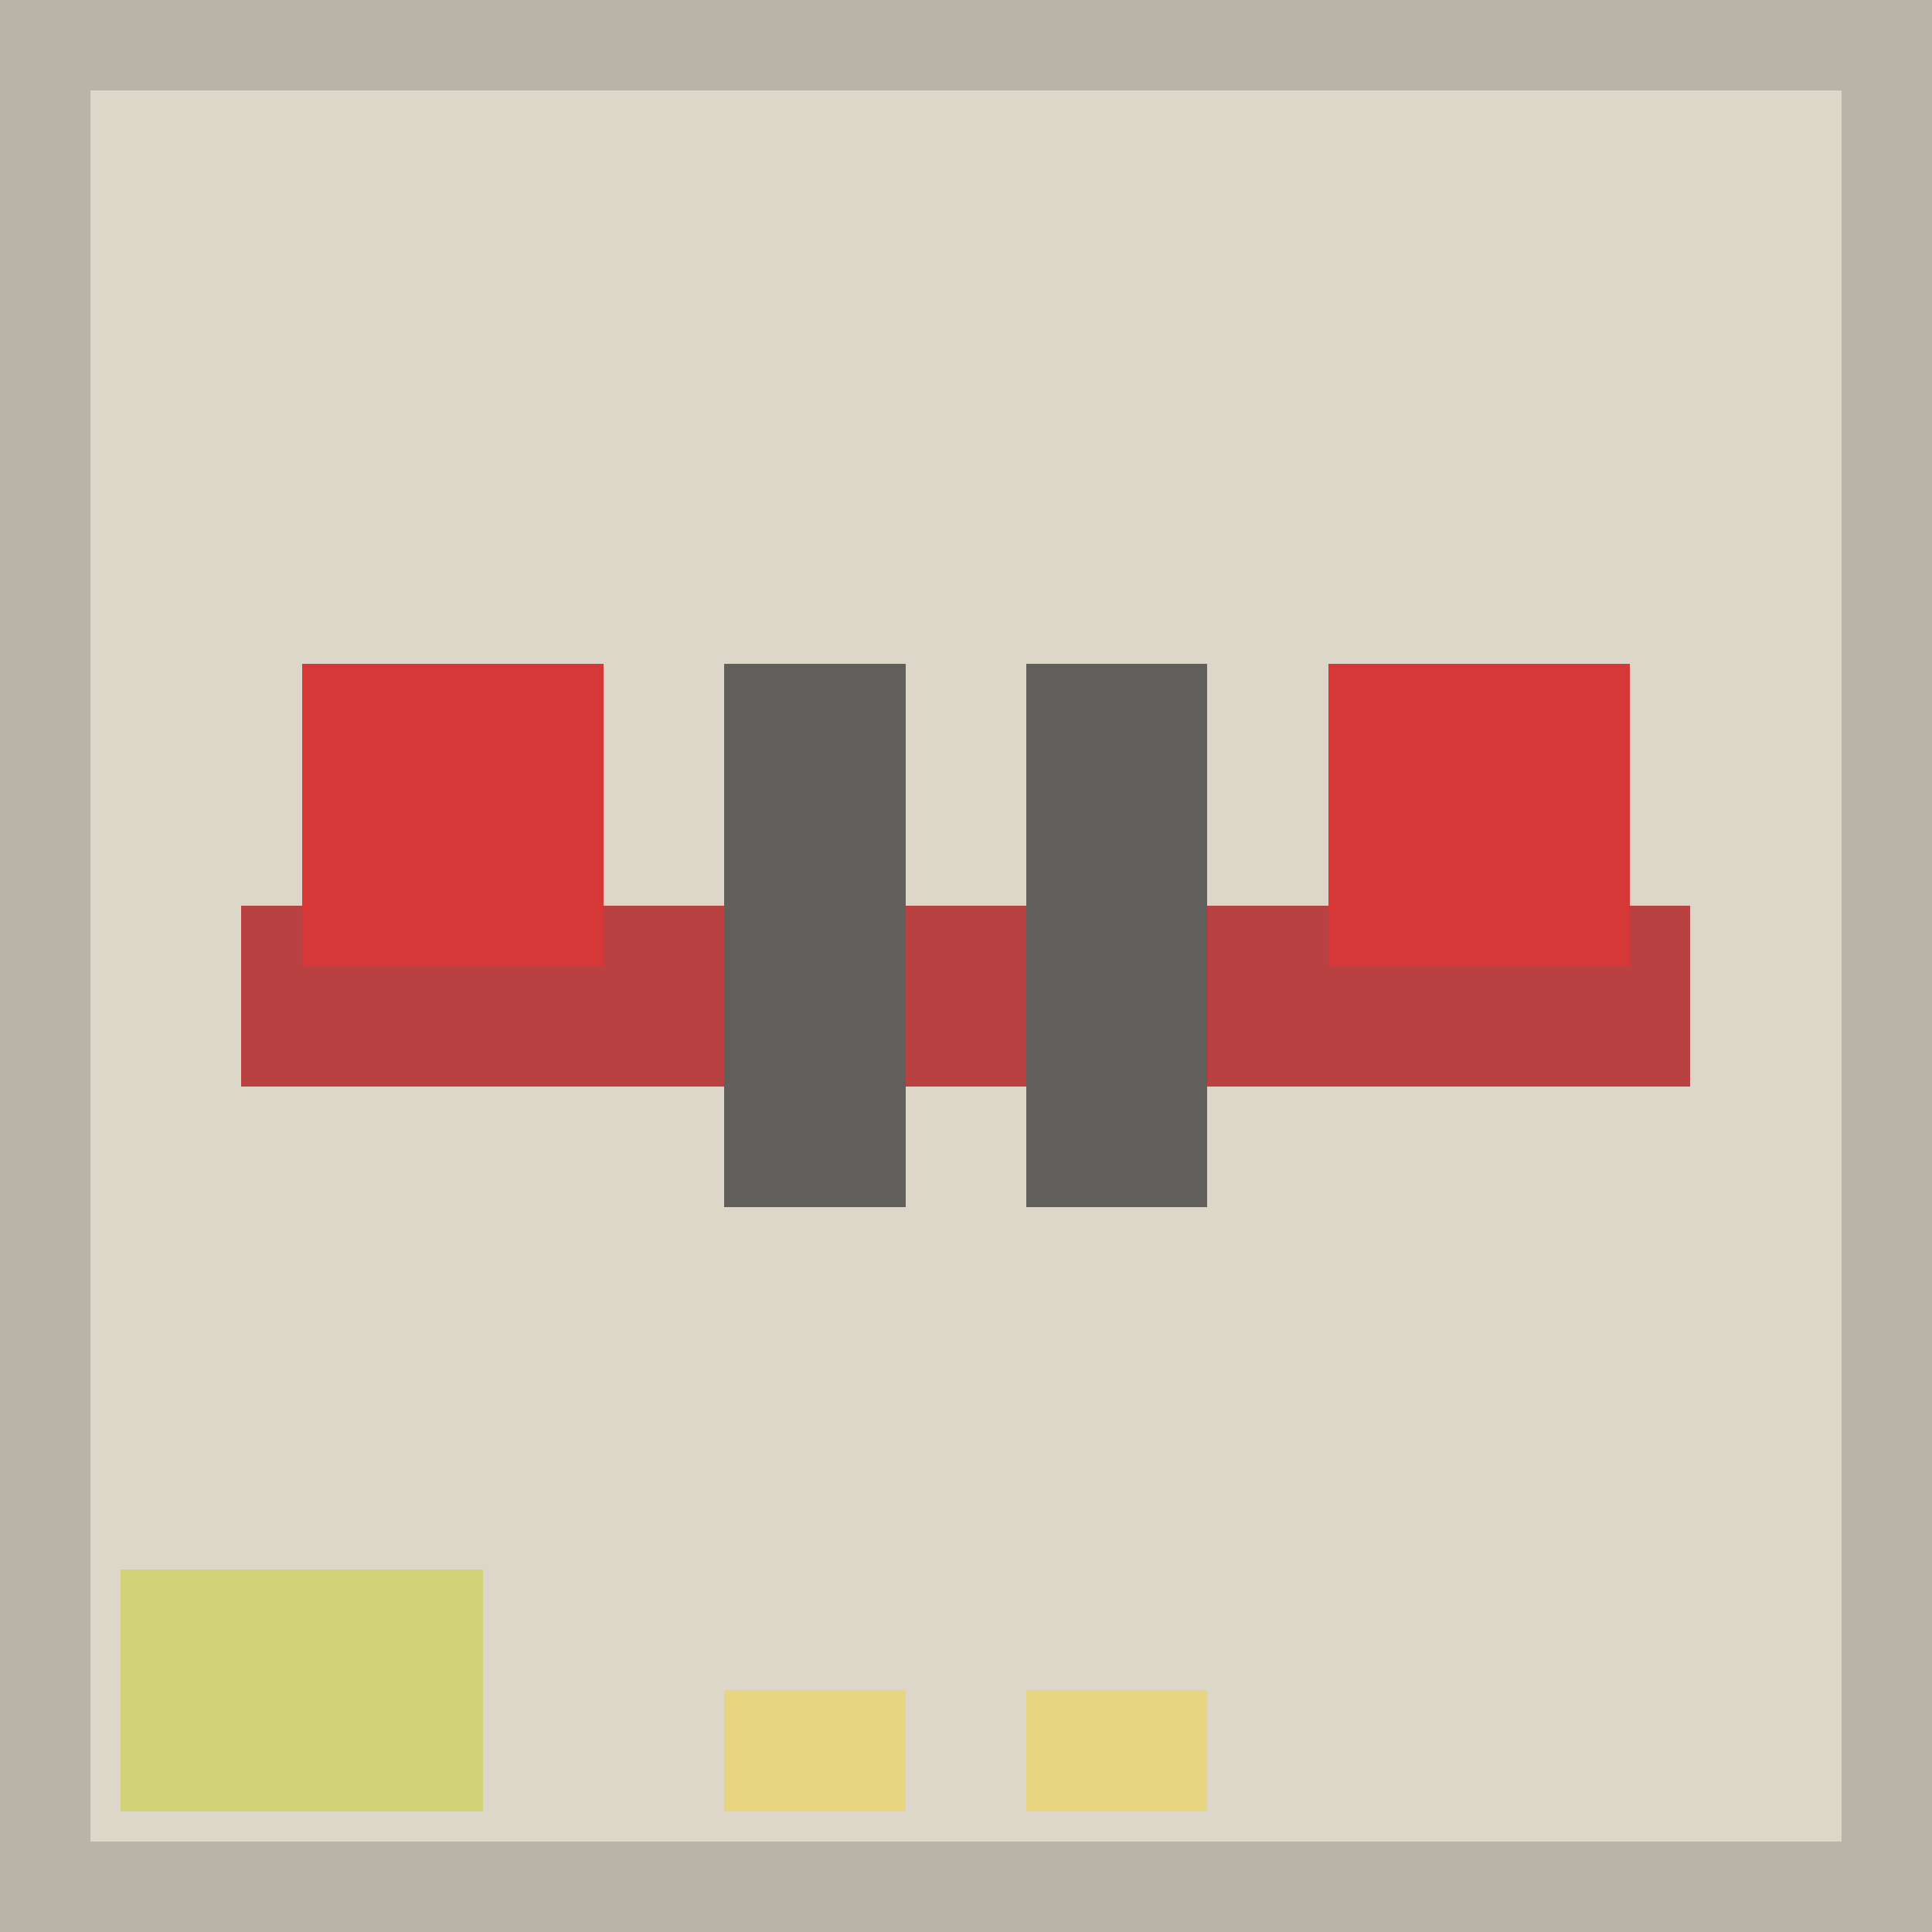
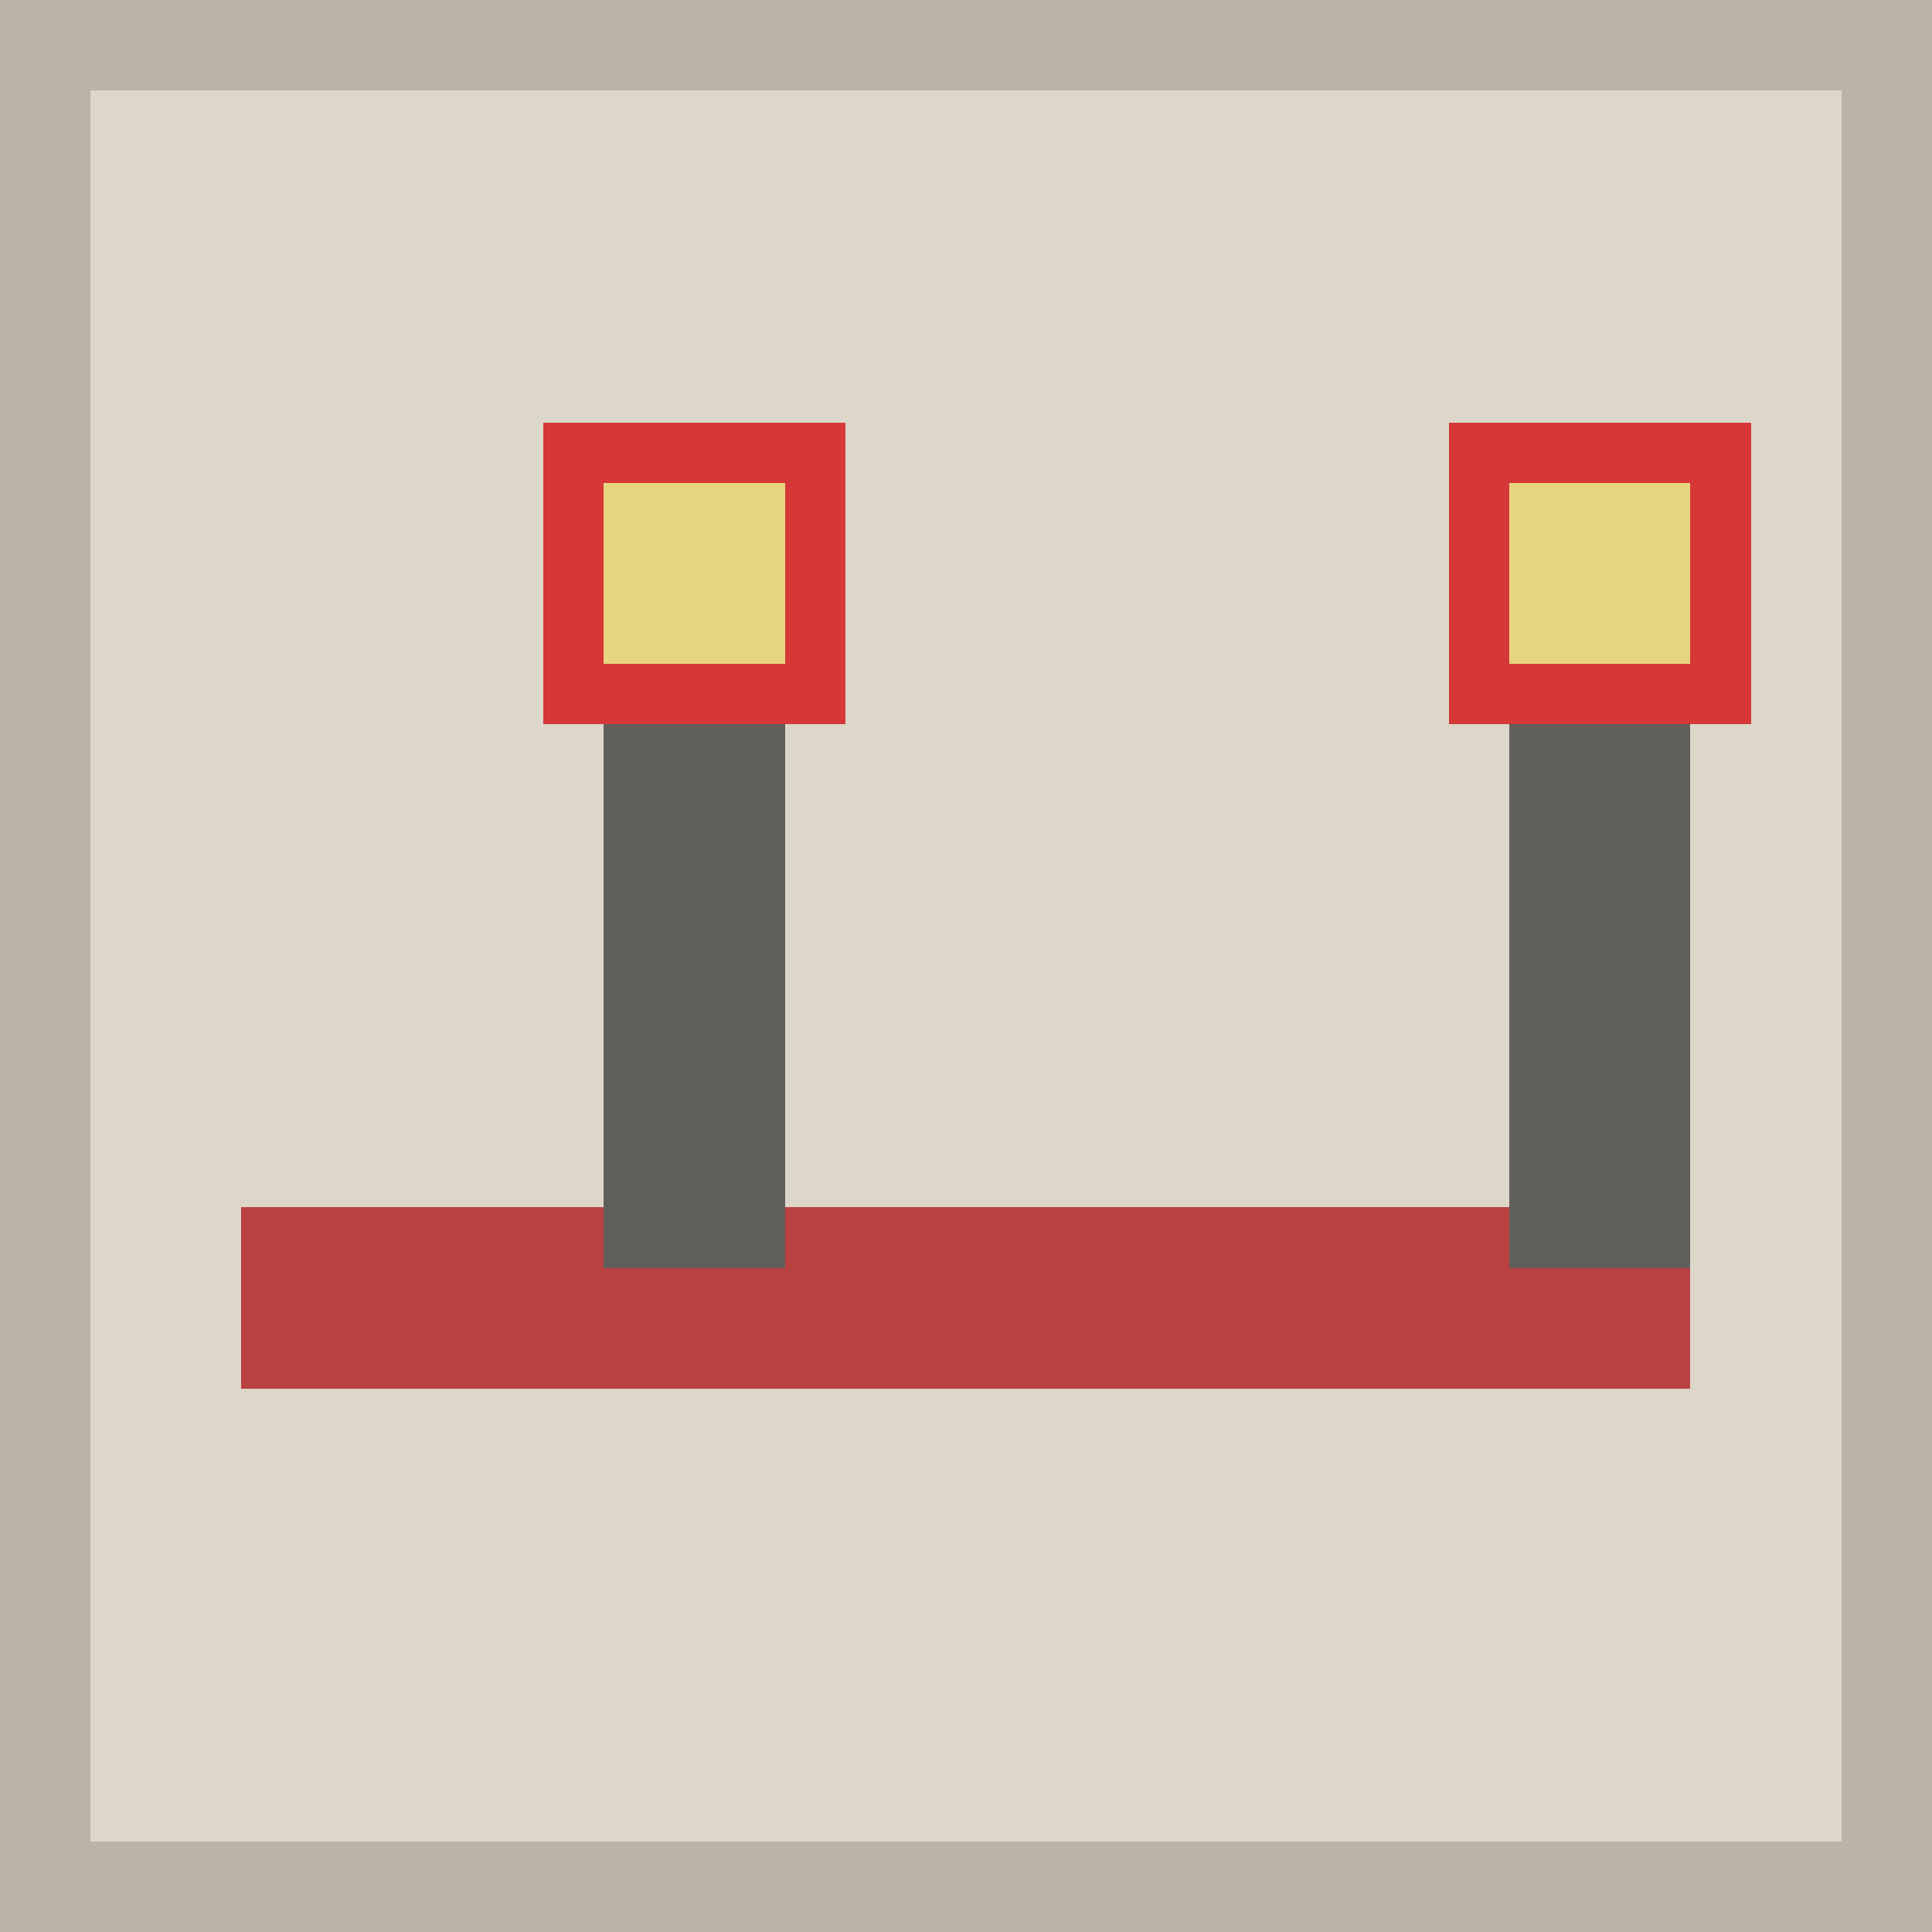
<svg xmlns="http://www.w3.org/2000/svg" viewBox="0 0 64 64" shape-rendering="crispEdges">
-   <rect width="64" height="64" fill="#b9b3a8" />
-   <rect x="3" y="3" width="58" height="58" fill="#ddd7ca" />
-   <rect x="8" y="30" width="48" height="6" fill="#b94141" />
-   <rect x="10" y="22" width="10" height="10" fill="#d63737" />
-   <rect x="44" y="22" width="10" height="10" fill="#d63737" />
-   <rect x="24" y="22" width="6" height="18" fill="#615f5c" />
-   <rect x="34" y="22" width="6" height="18" fill="#615f5c" />
-   <rect x="24" y="56" width="6" height="4" fill="#e8d580" />
-   <rect x="34" y="56" width="6" height="4" fill="#e8d580" />
-   <rect x="4" y="52" width="12" height="8" fill="#d1d176" />
+   <rect name="base" width="64" height="64" fill="#b9b3a8" />
+   <rect name="background" x="3" y="3" width="58" height="58" fill="#ddd7ca" />
+   <rect name="red_line" x="8" y="40" width="48" height="6" fill="#b94141" />
+   <rect name="red1" x="18" y="14" width="10" height="10" fill="#d63737" />
+   <rect name="gray1" x="20" y="24" width="6" height="18" fill="#615f5c" />
+   <rect name="yellow1" x="20" y="16" width="6" height="6" fill="#e8d580" />
+   <rect name="red2" x="48" y="14" width="10" height="10" fill="#d63737" />
+   <rect name="gray2" x="50" y="24" width="6" height="18" fill="#615f5c" />
+   <rect name="yellow2" x="50" y="16" width="6" height="6" fill="#e8d580" />
</svg>
